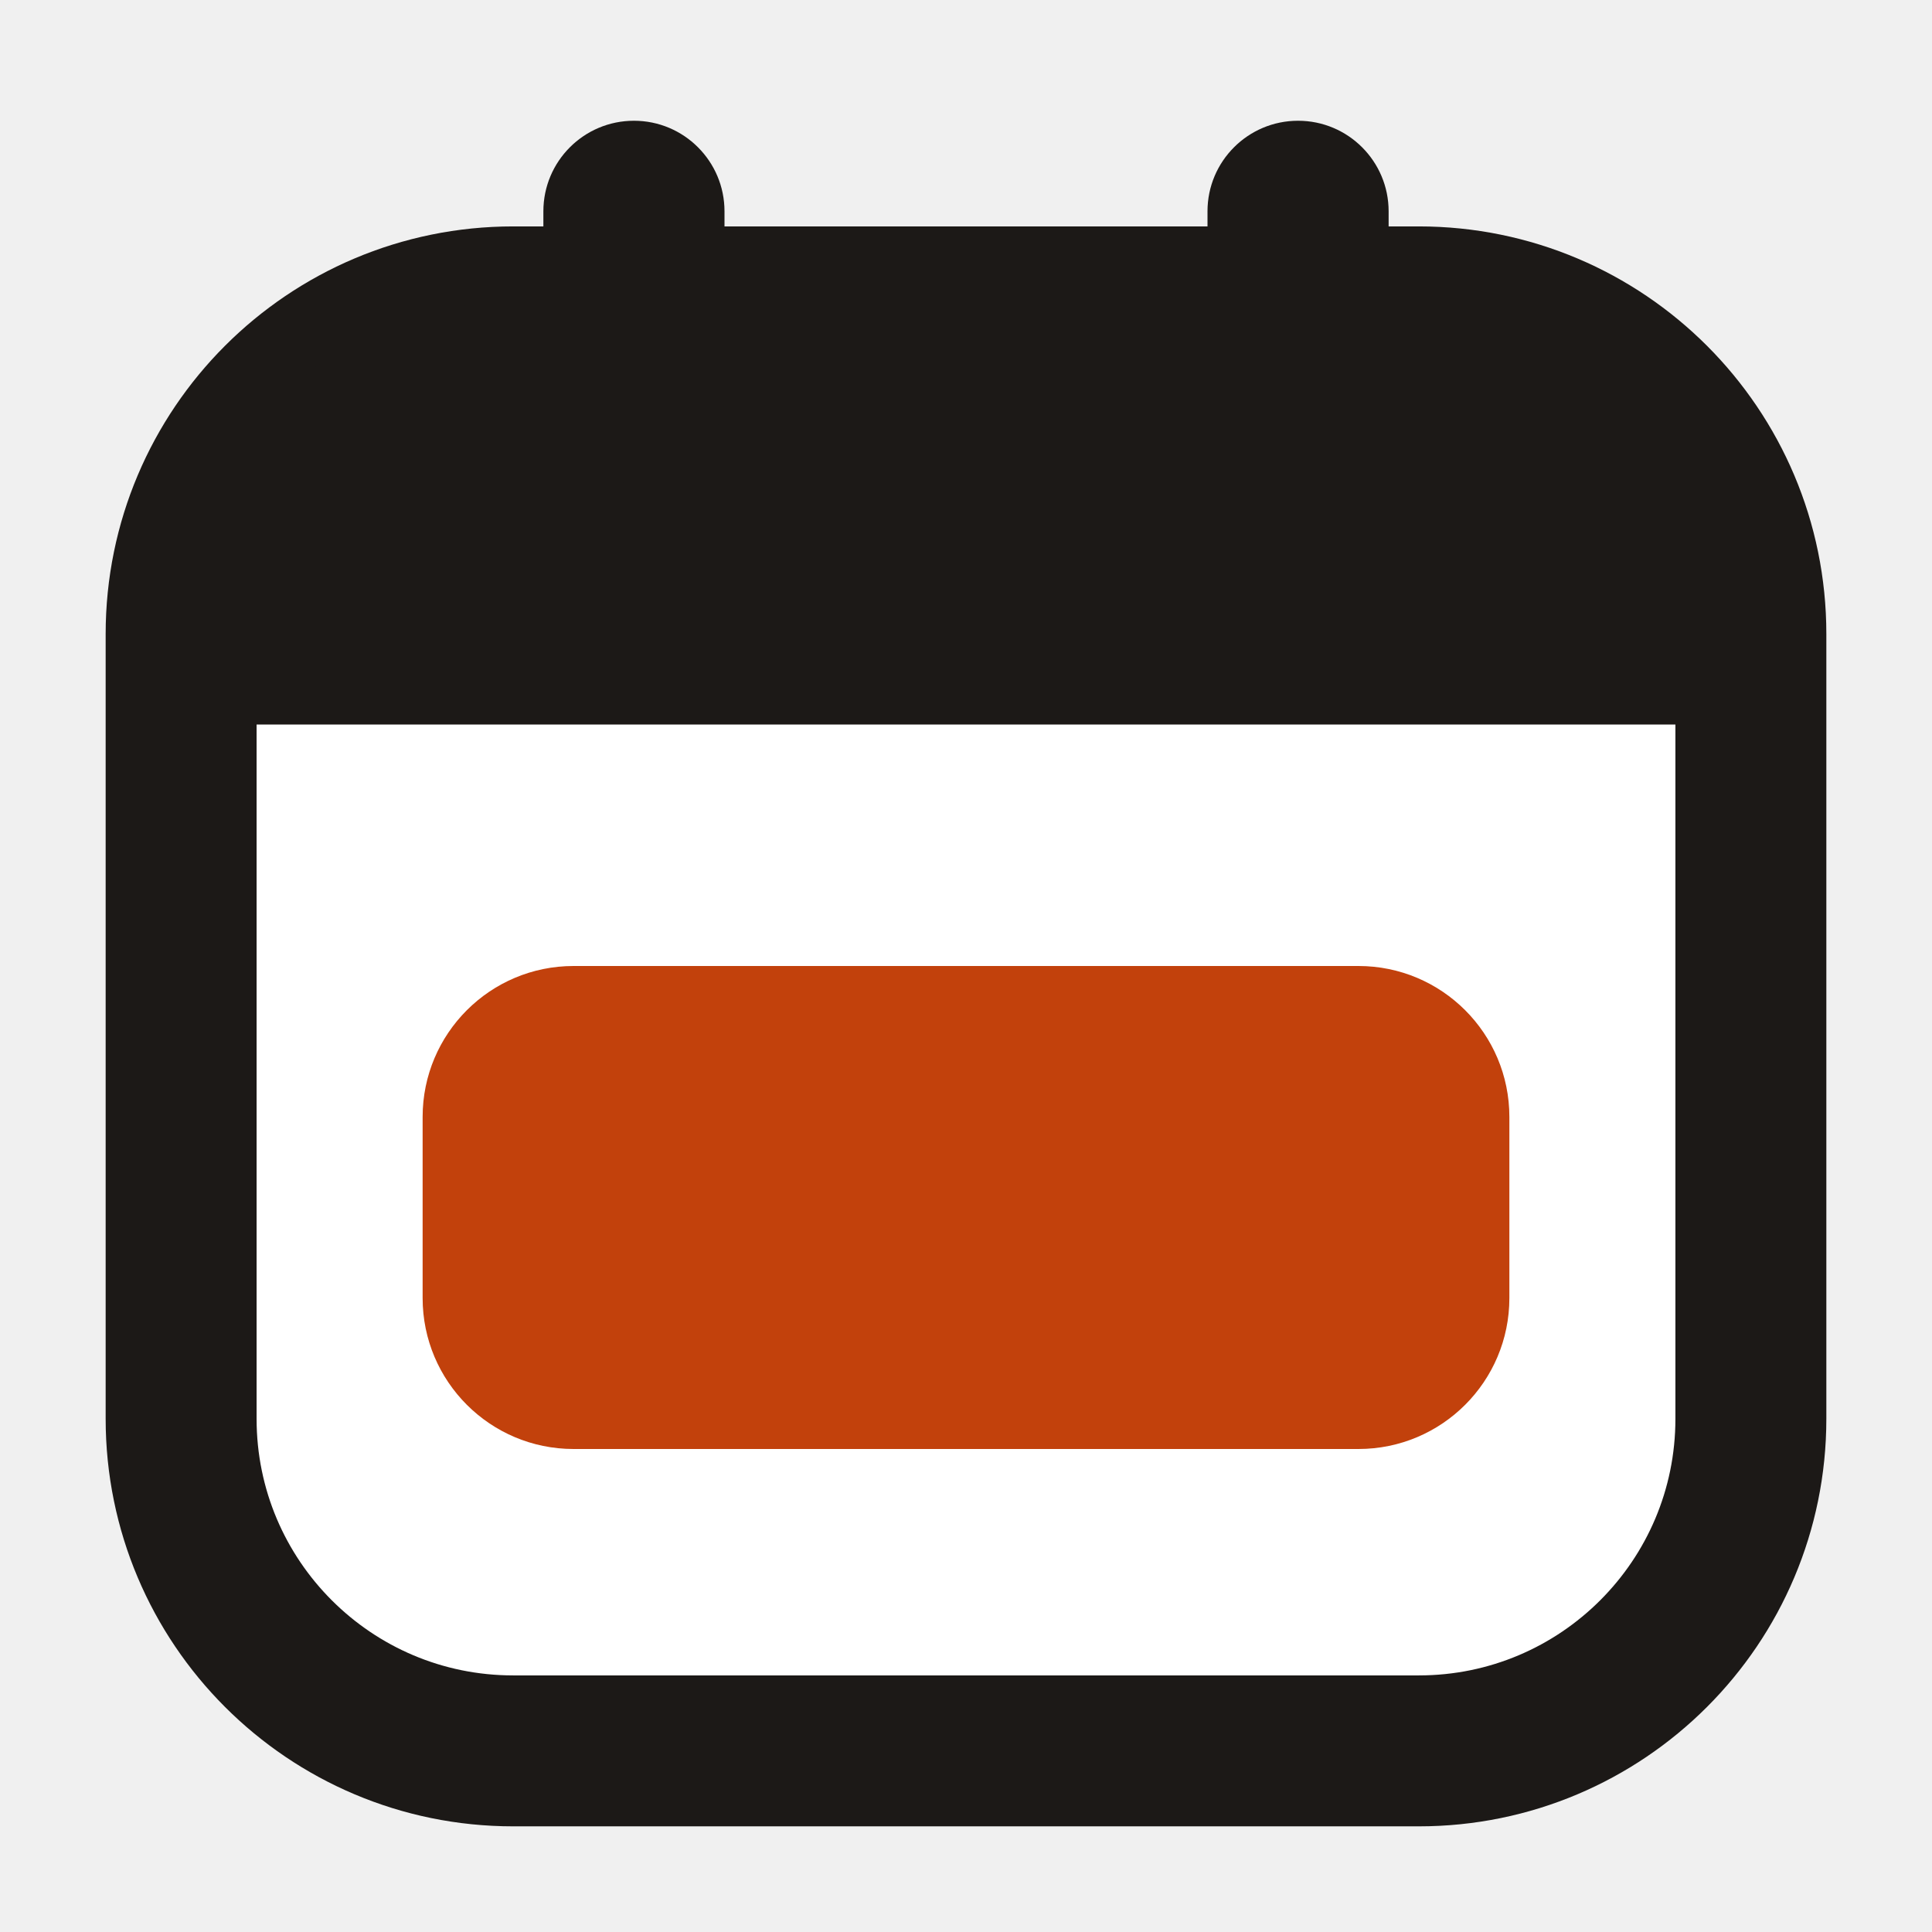
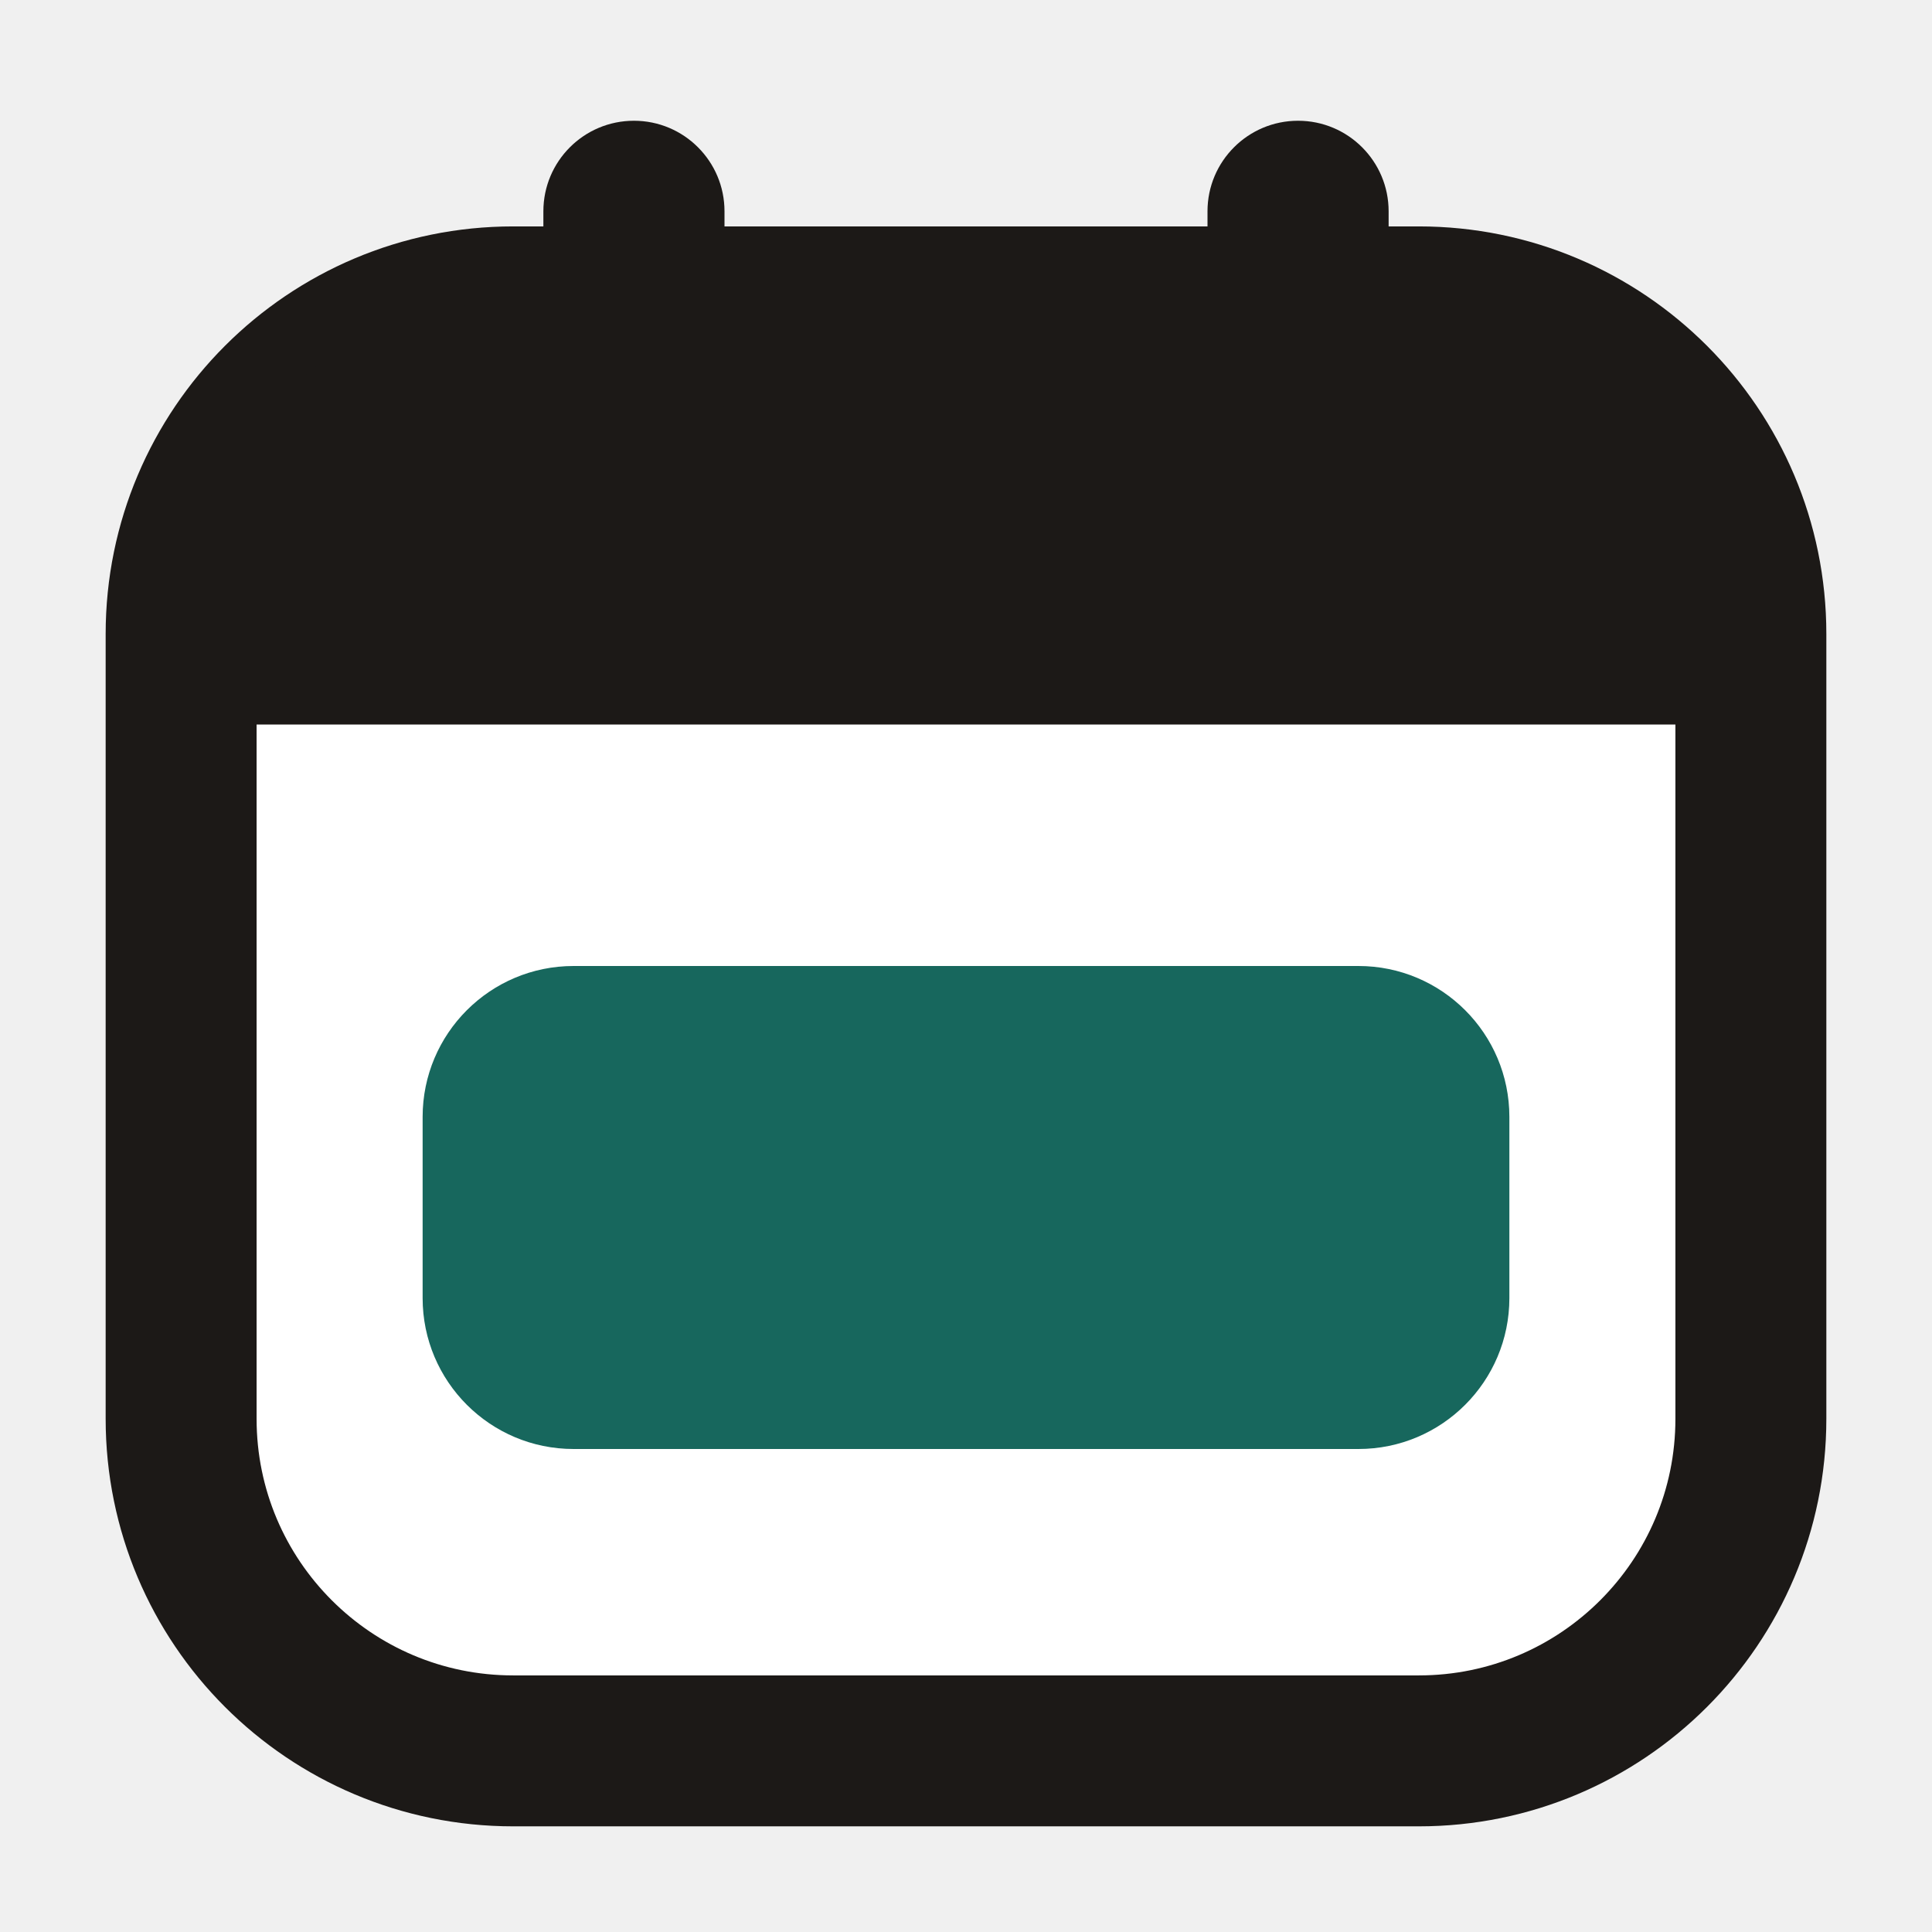
<svg xmlns="http://www.w3.org/2000/svg" width="32" height="32" viewBox="0 0 32 32">
  <rect x="3" y="5" width="26" height="24" rx="5.5" fill="#ffffff" stroke="#1c1917" stroke-width="2.5" />
  <path d="M3 10.5a5.5 5.5 0 0 1 5.5-5.5h15a5.5 5.5 0 0 1 5.5 5.5V12H3z" fill="#1c1917" />
  <rect x="9" y="2" width="3" height="6" rx="1.5" fill="#1c1917" />
  <rect x="20" y="2" width="3" height="6" rx="1.5" fill="#1c1917" />
-   <rect x="7" y="16" width="18" height="8" rx="2.5" fill="#c2410c" />
+   <rect x="7" y="16" width="18" height="8" rx="2.5" fill="#17675d" />
</svg>
